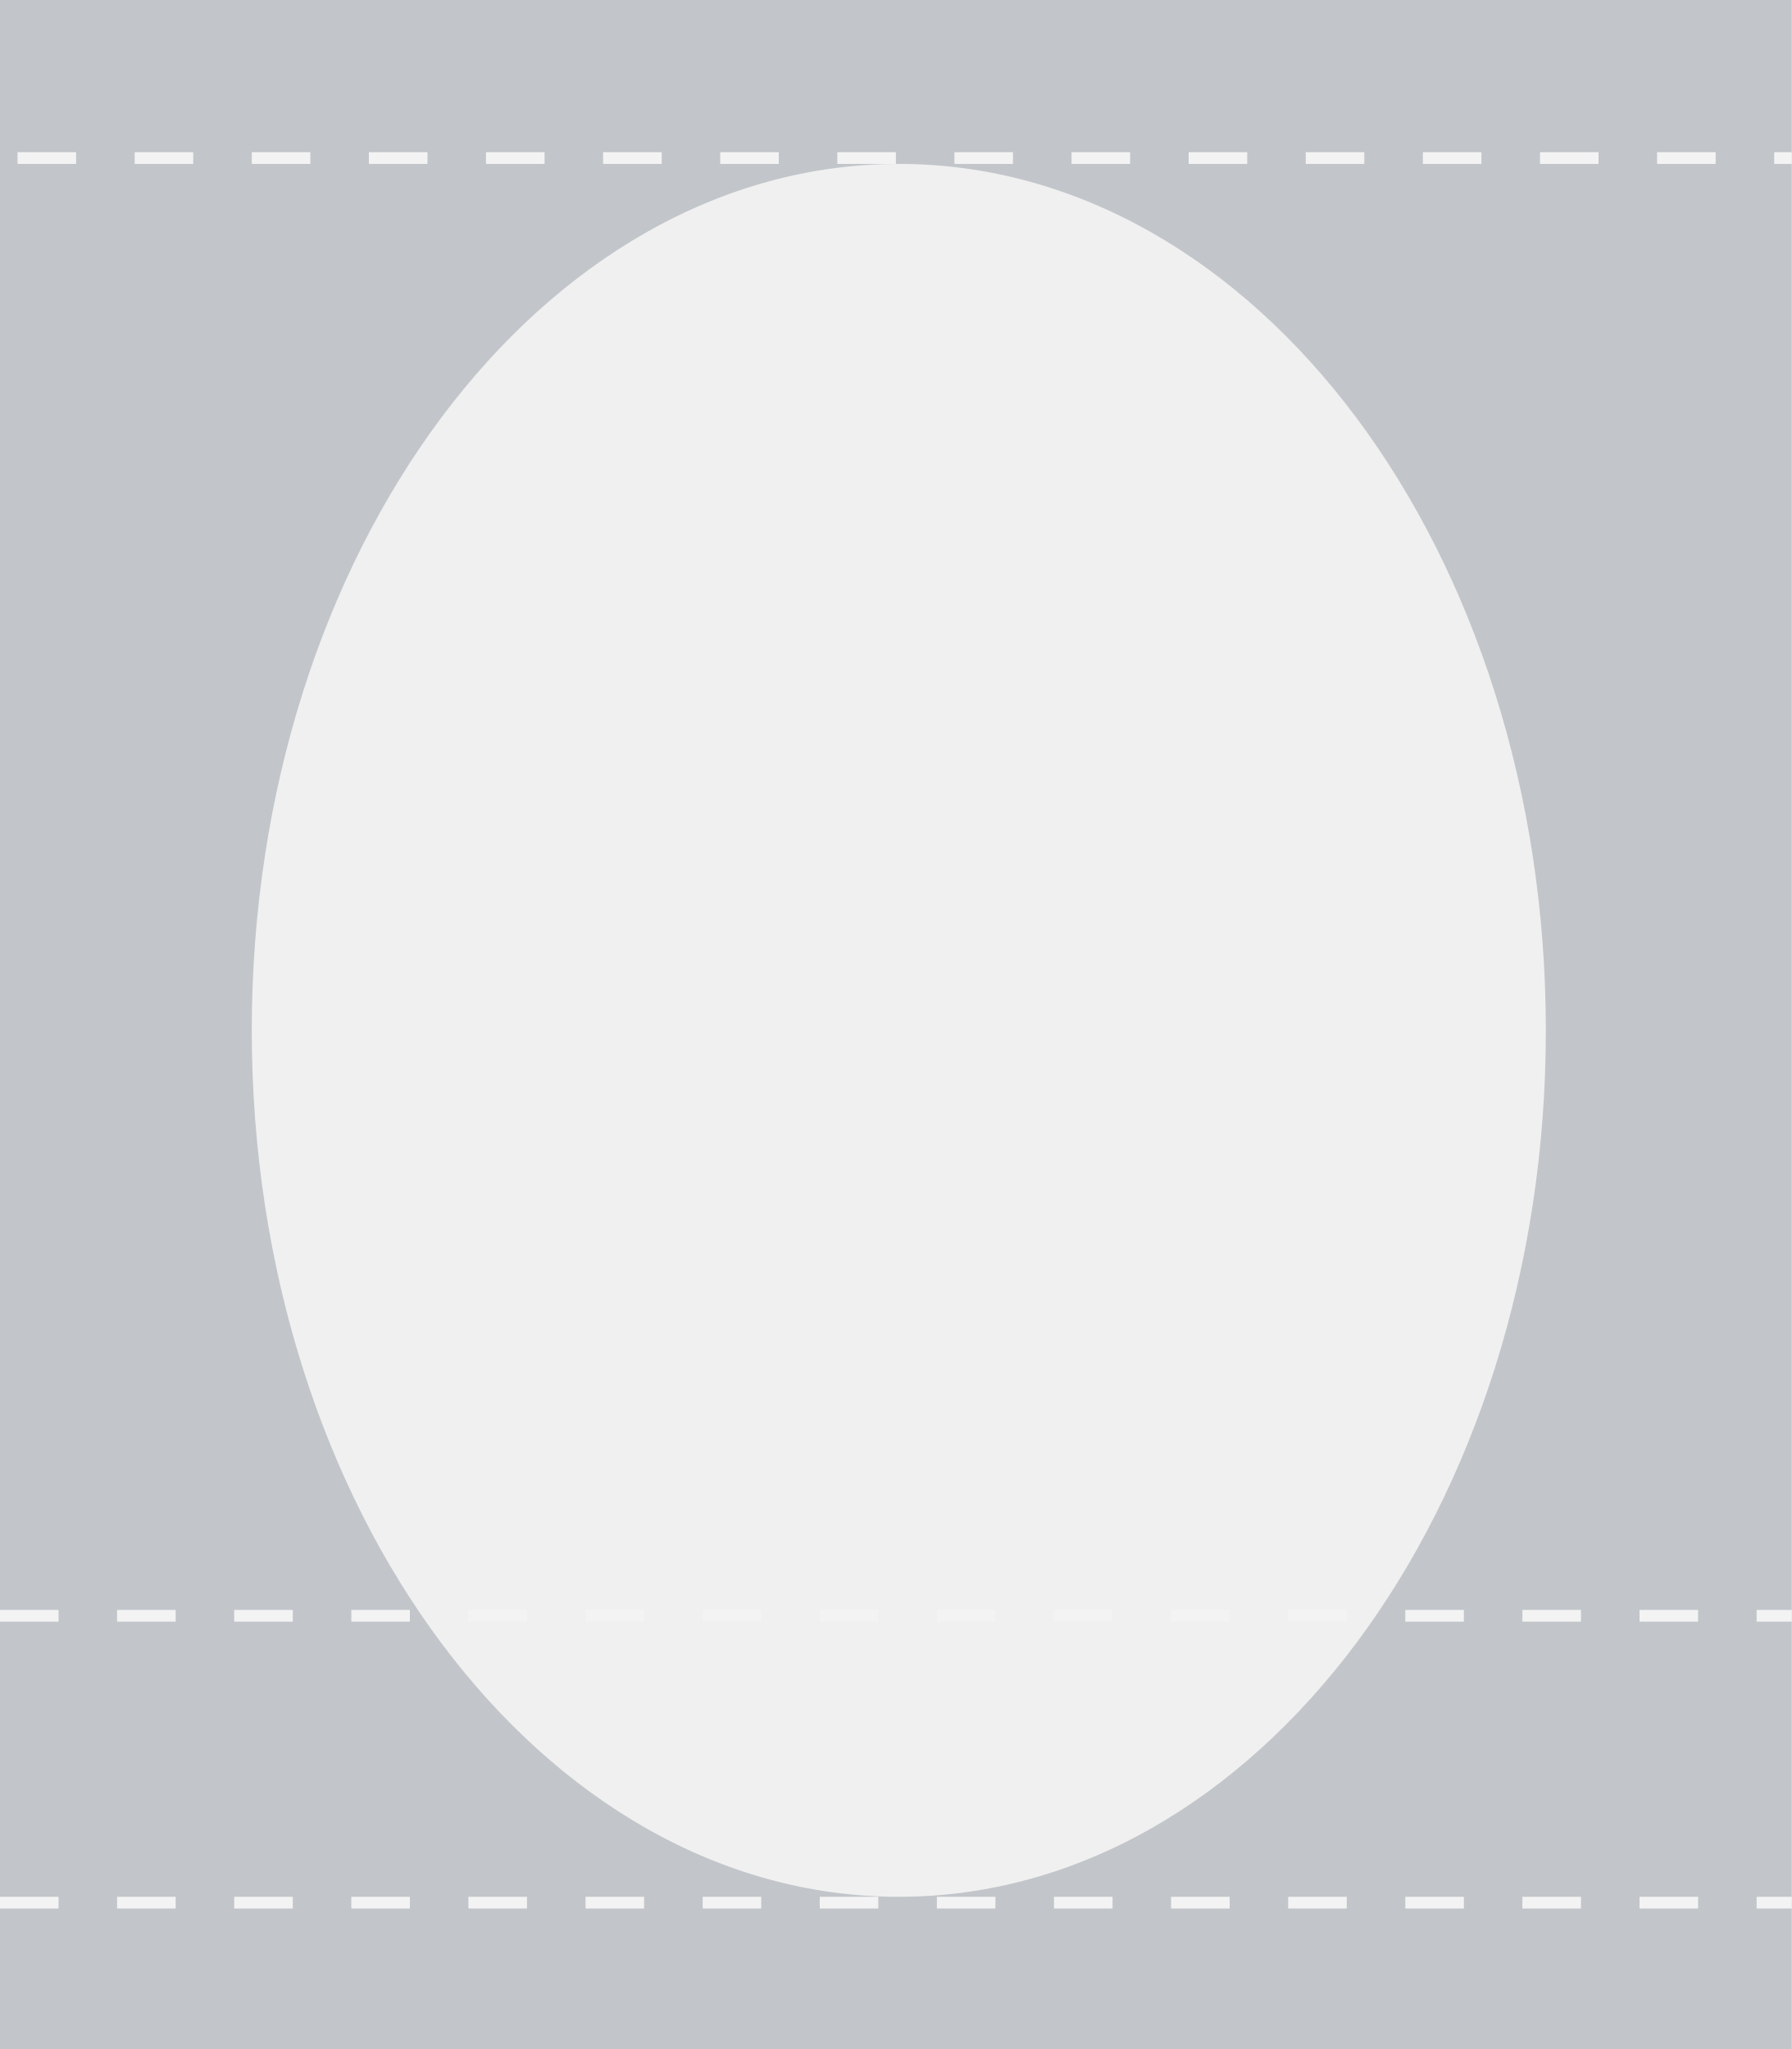
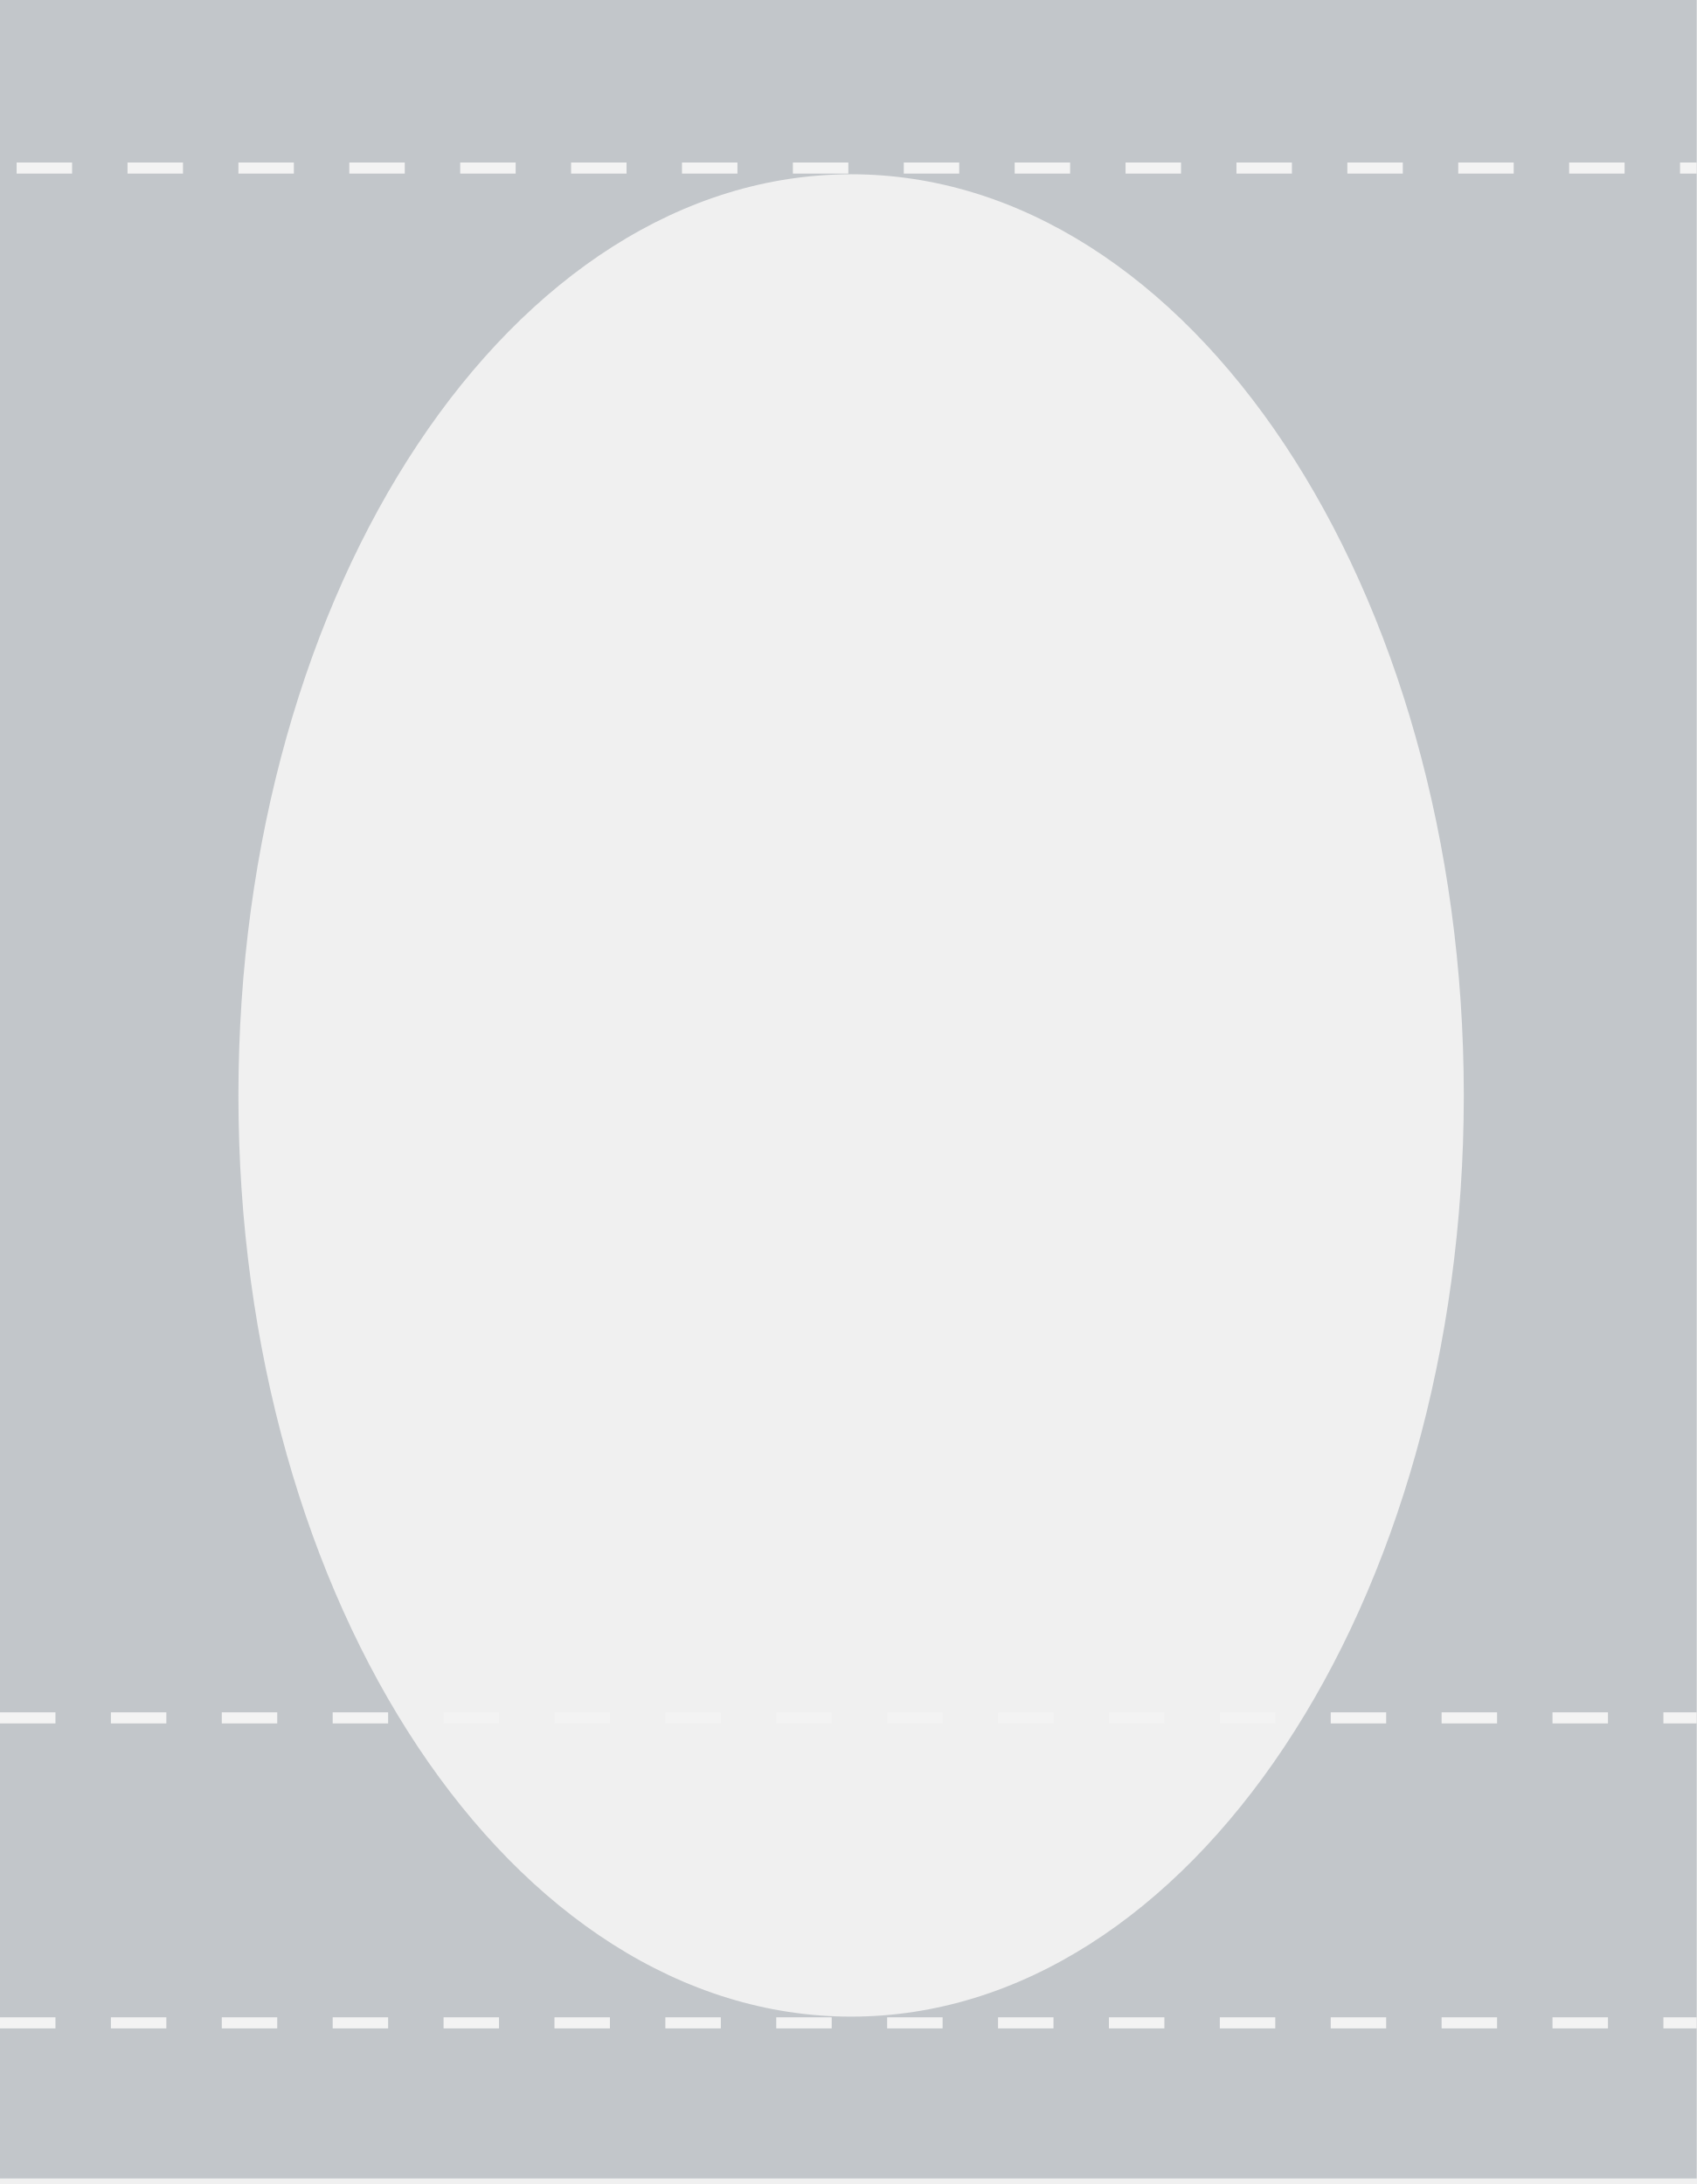
- <svg xmlns="http://www.w3.org/2000/svg" width="306" height="350" viewBox="0 0 306 350" fill="none">
-   <g opacity="0.2">
-     <path fill-rule="evenodd" clip-rule="evenodd" d="M306 0H0V350H306V0ZM153.5 324C214.527 324 264 257.738 264 176C264 94.262 214.527 28 153.5 28C92.472 28 43 94.262 43 176C43 257.738 92.472 324 153.5 324Z" fill="#0B1F33" />
-     <line x1="3" y1="27" x2="306" y2="27" stroke="white" stroke-width="2" stroke-dasharray="10 10" />
-     <line y1="325" x2="306" y2="325" stroke="white" stroke-width="2" stroke-dasharray="10 10" />
-     <line y1="276" x2="306" y2="276" stroke="white" stroke-width="2" stroke-dasharray="10 10" />
+ <svg xmlns="http://www.w3.org/2000/svg" width="306" height="394">
+   <g>
+     <rect fill="none" id="canvas_background" height="396" width="308" y="-1" x="-1" />
+   </g>
+   <g>
+     <g stroke="null" id="svg_1" opacity="0.2">
+       <path stroke="null" id="svg_2" fill="#0B1F33" d="m306,0l-306,0l0,393l306,0l0,-393zm-152.5,363.806c61.027,0 110.5,-74.403 110.5,-166.183c0,-91.78 -49.473,-166.183 -110.5,-166.183c-61.028,0 -110.5,74.403 -110.5,166.183c0,91.78 49.472,166.183 110.5,166.183z" clip-rule="evenodd" fill-rule="evenodd" />
+       <line stroke="white" id="svg_3" stroke-dasharray="10 10" stroke-width="2" y2="30.317" x2="306" y1="30.317" x1="3" />
+       <line stroke="white" x1="0" id="svg_4" stroke-dasharray="10 10" stroke-width="2" y2="364.929" x2="306" y1="364.929" />
+       <line stroke="white" x1="0" id="svg_5" stroke-dasharray="10 10" stroke-width="2" y2="309.909" x2="306" y1="309.909" />
+     </g>
  </g>
</svg>
